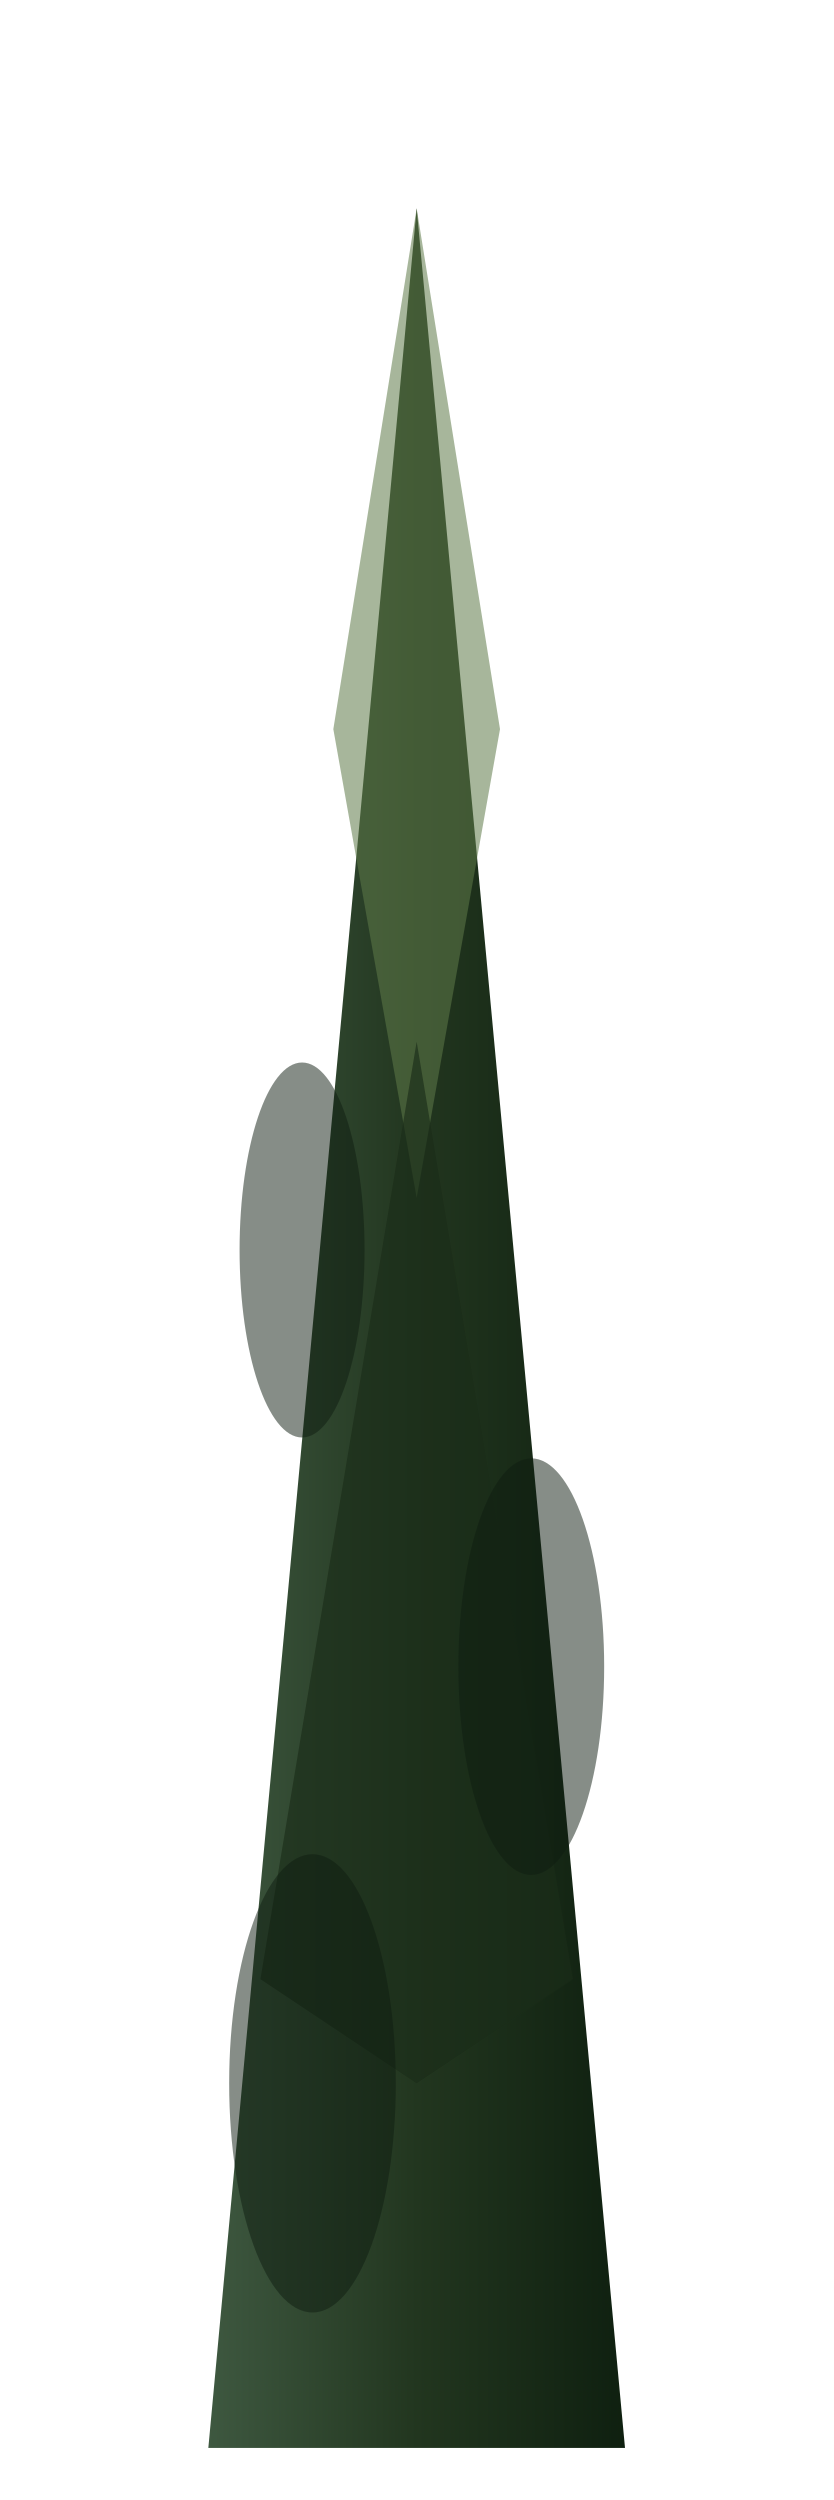
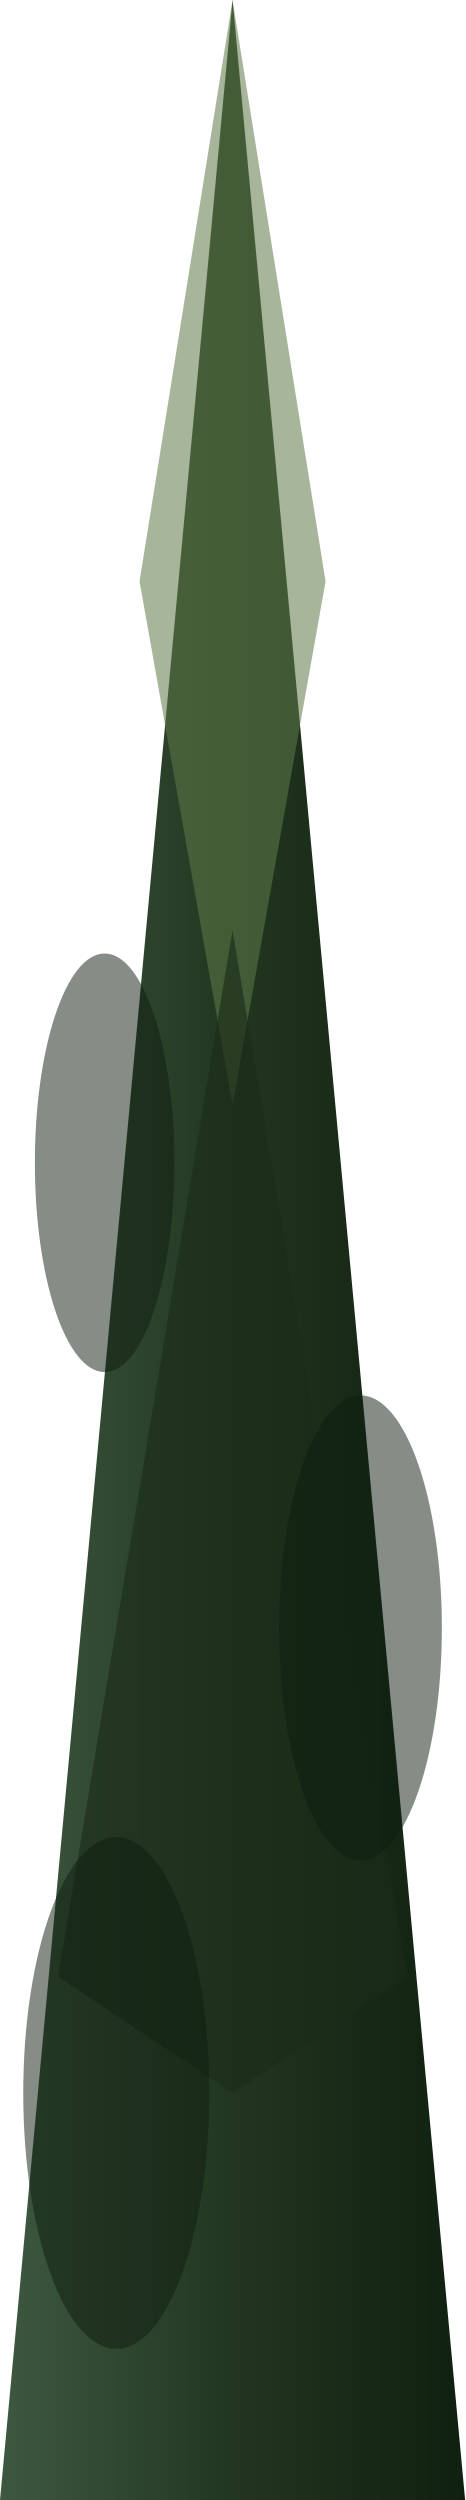
- <svg xmlns="http://www.w3.org/2000/svg" viewBox="0 0 160 480" width="160" height="480">
+ <svg xmlns="http://www.w3.org/2000/svg" viewBox="40 40 80 430" width="80" height="430">
  <defs>
    <linearGradient id="cyb_body" x1="0" y1="0" x2="1" y2="0">
      <stop offset="0" stop-color="#3e5840" />
      <stop offset="0.5" stop-color="#22361f" />
      <stop offset="1" stop-color="#0f2010" />
    </linearGradient>
  </defs>
  <path d="M 80 40 L 40 470 L 120 470 Z" fill="url(#cyb_body)" />
  <path d="M 80 40 L 64 140 L 80 230 L 96 140 Z" fill="#5e7a48" opacity="0.55" />
  <path d="M 80 200 L 50 380 L 80 400 L 110 380 Z" fill="#1a2c18" opacity="0.65" />
  <ellipse cx="58" cy="240" rx="12" ry="36" fill="#0e1c10" opacity="0.5" />
  <ellipse cx="102" cy="320" rx="14" ry="40" fill="#0e1c10" opacity="0.5" />
  <ellipse cx="60" cy="400" rx="16" ry="44" fill="#0e1c10" opacity="0.5" />
</svg>
